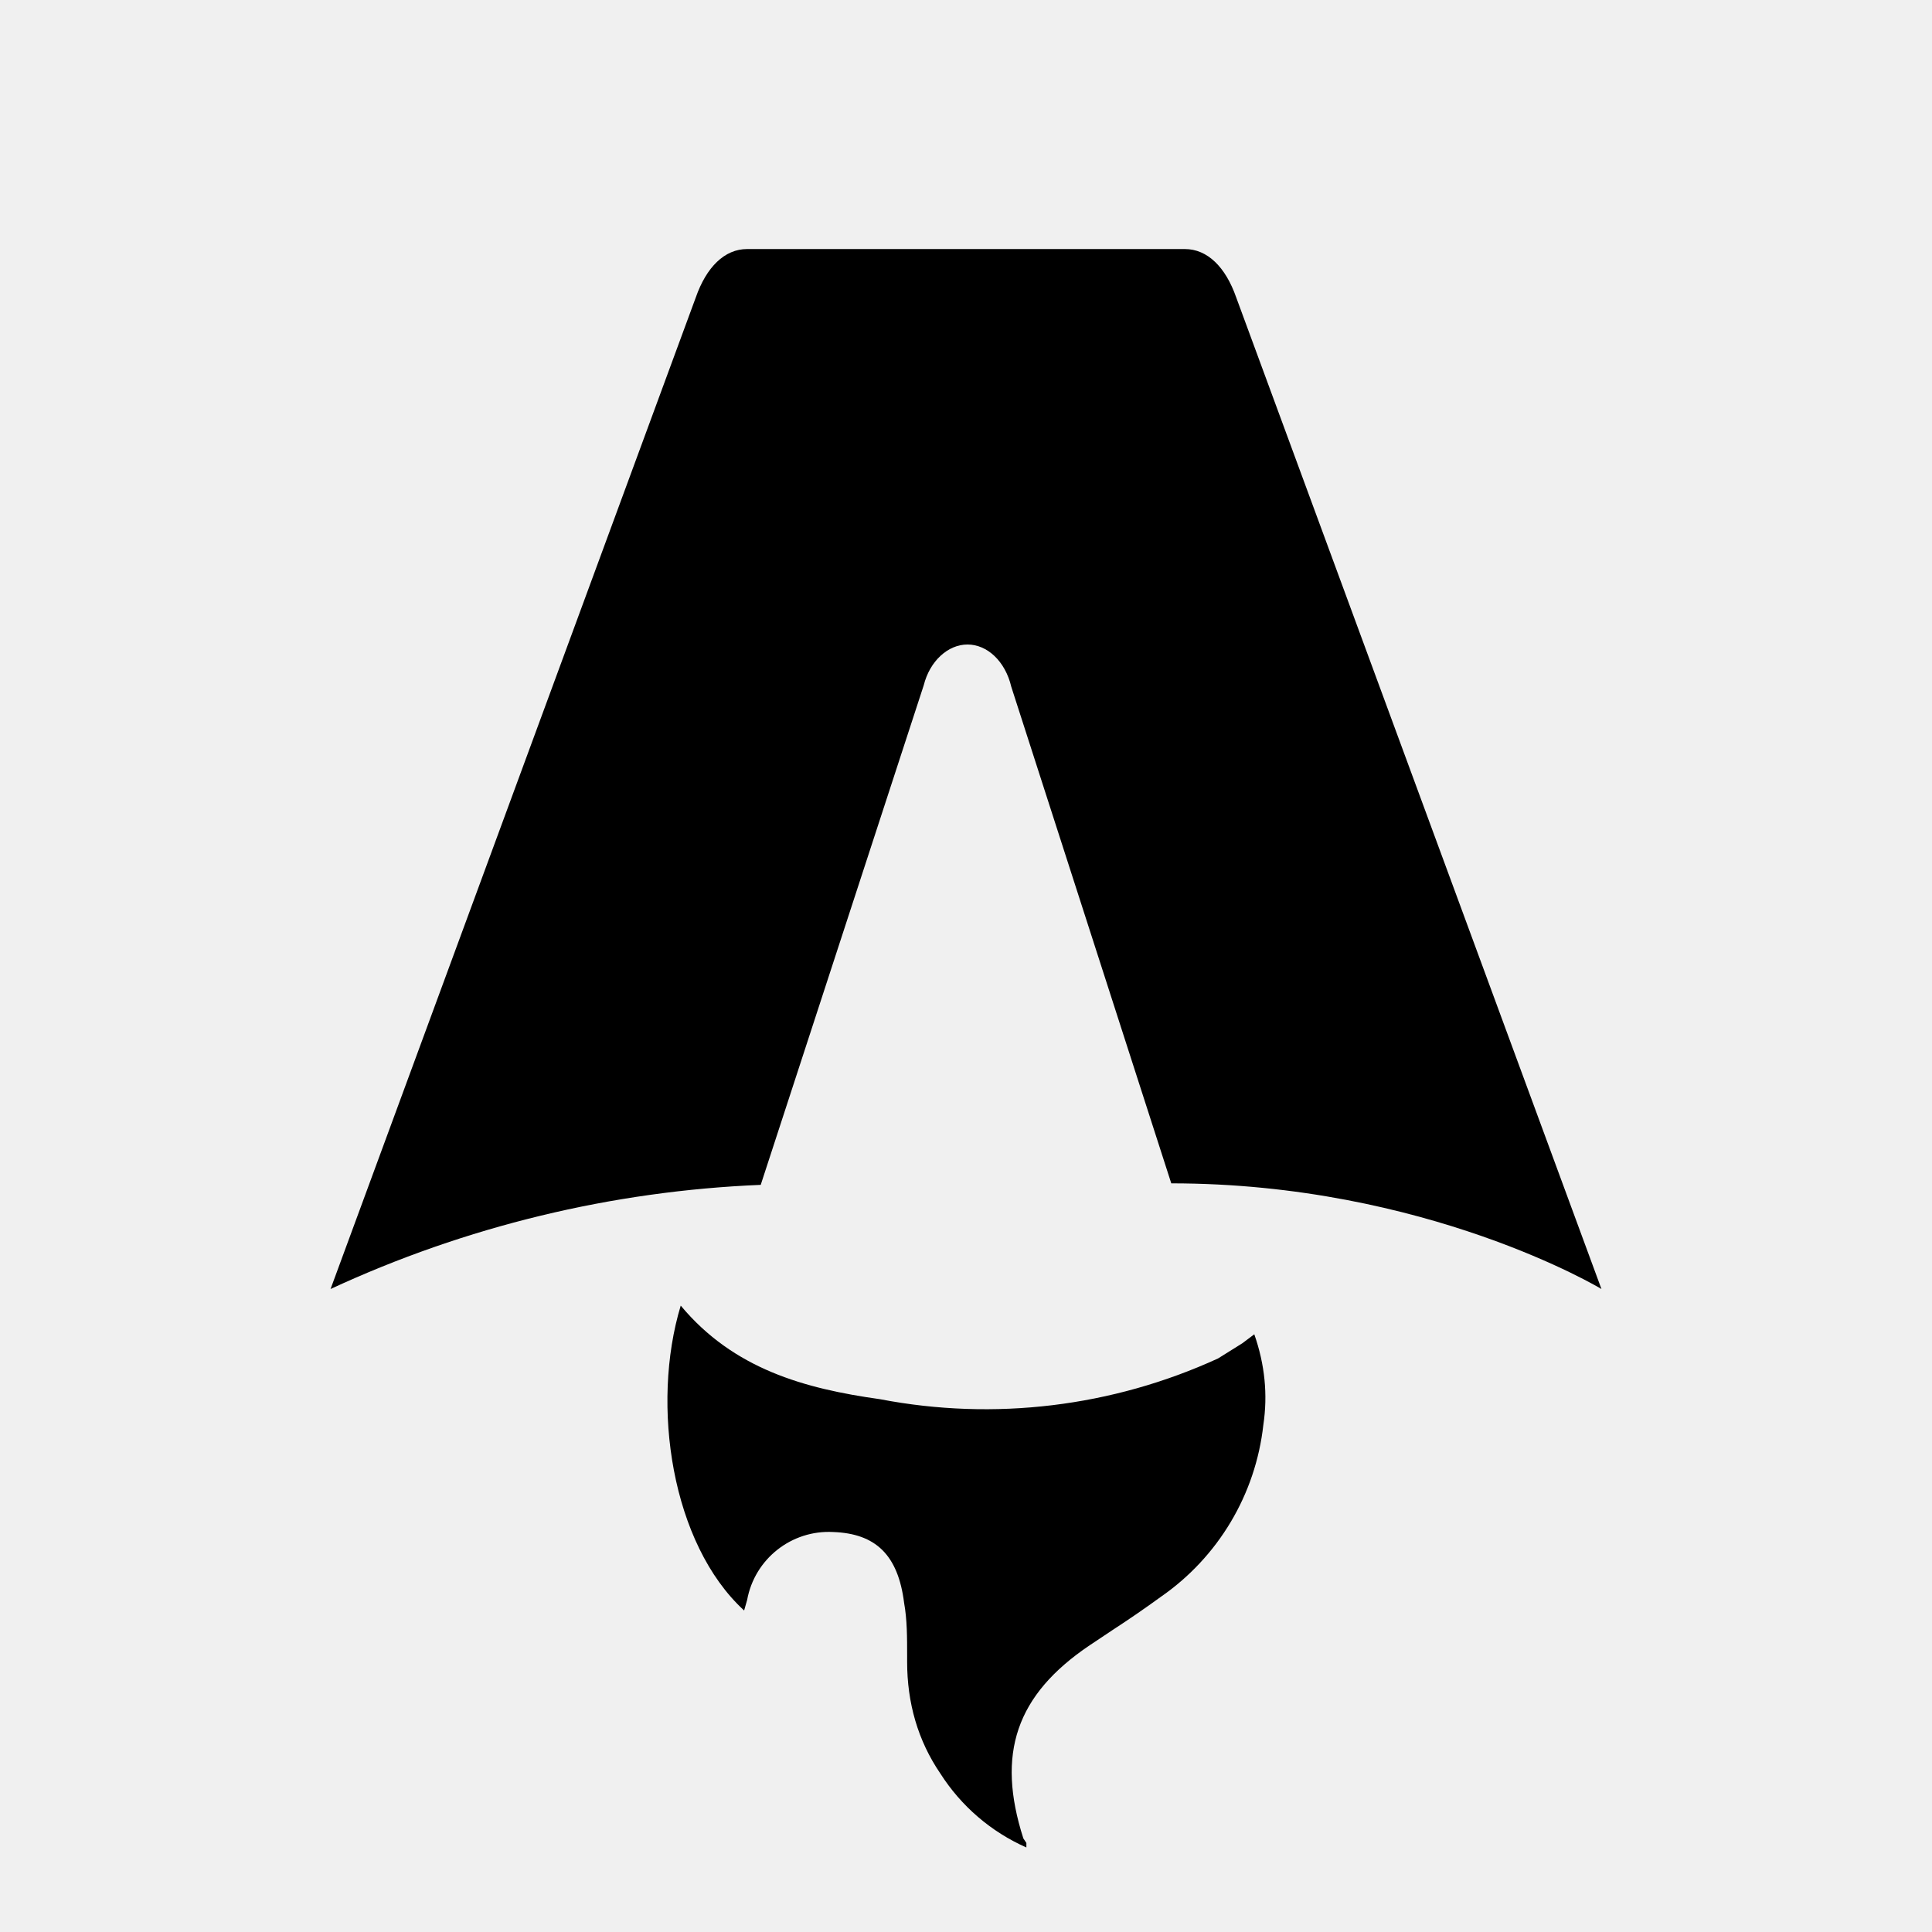
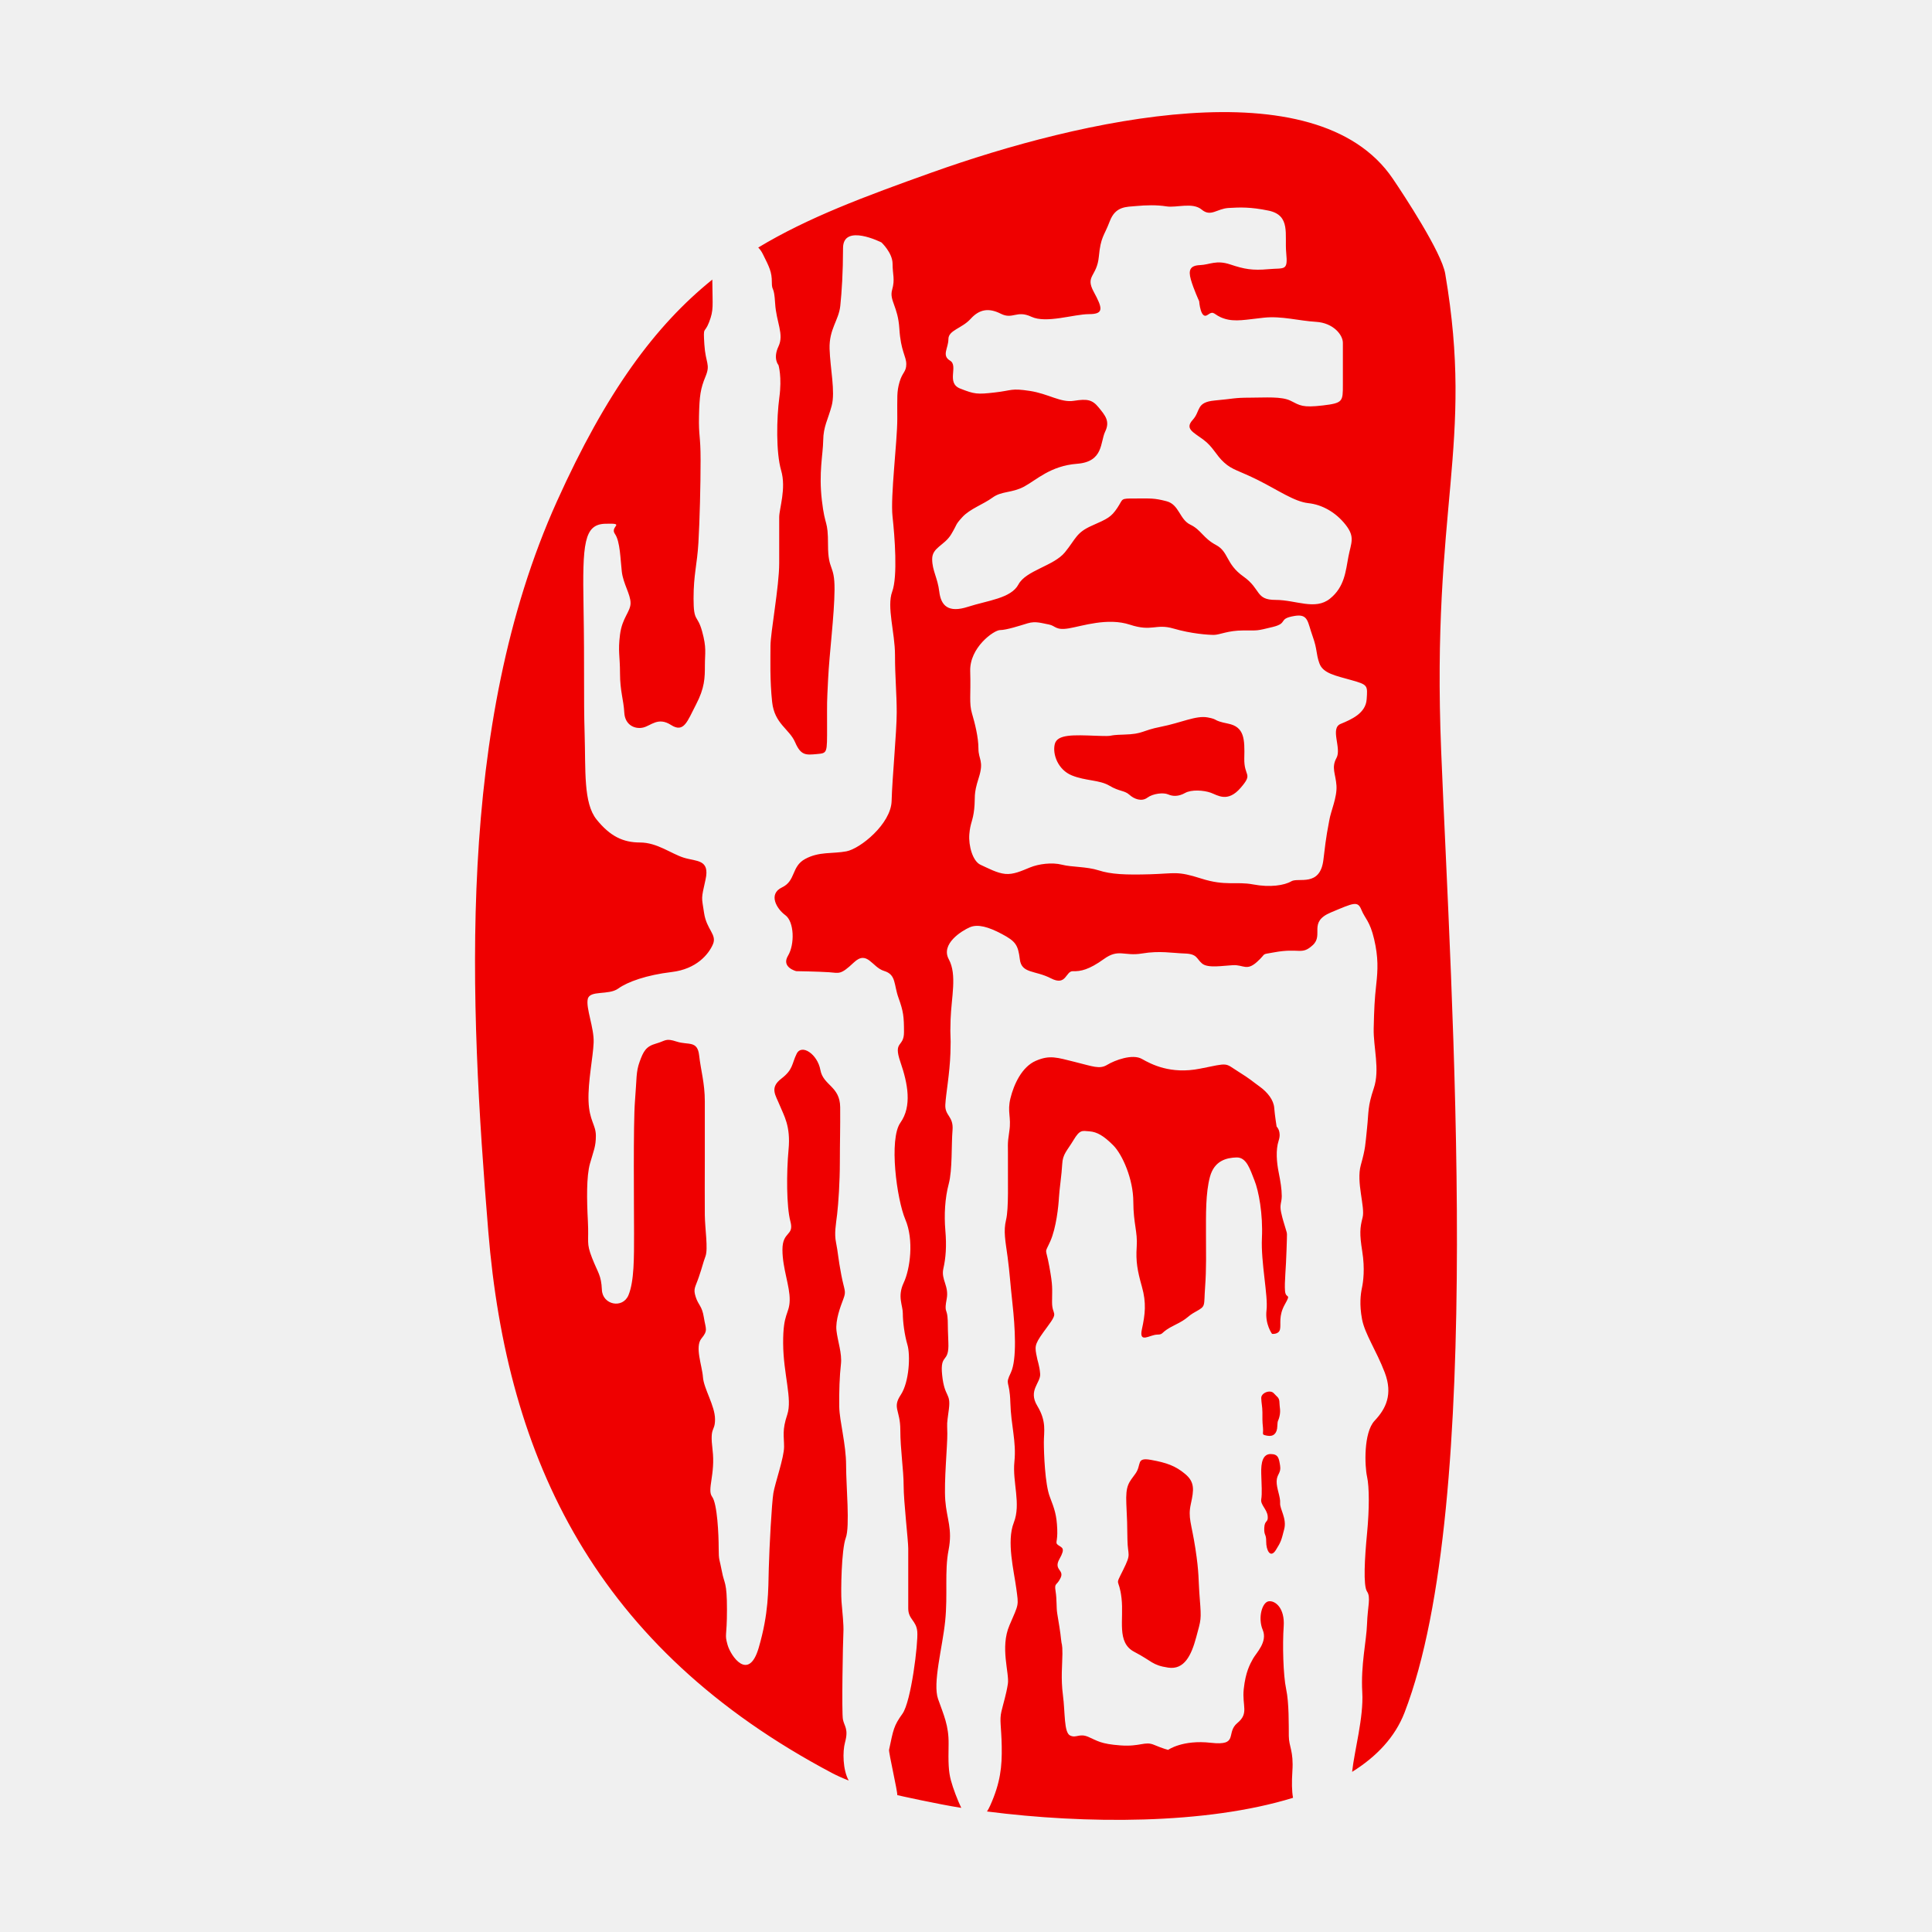
- <svg xmlns="http://www.w3.org/2000/svg" fill="none" viewBox="0 0 128 128">
-   <path d="M50.4 78.5a75.1 75.1 0 0 0-28.5 6.9l24.2-65.7c.7-2 1.9-3.2 3.4-3.2h29c1.5 0 2.7 1.2 3.4 3.2l24.2 65.7s-11.6-7-28.5-7L67 45.5c-.4-1.7-1.6-2.8-2.9-2.8-1.3 0-2.5 1.1-2.9 2.7L50.4 78.5Zm-1.1 28.2Zm-4.2-20.2c-2 6.6-.6 15.8 4.2 20.2a17.5 17.5 0 0 1 .2-.7 5.5 5.5 0 0 1 5.7-4.5c2.8.1 4.3 1.5 4.7 4.7.2 1.1.2 2.3.2 3.5v.4c0 2.7.7 5.2 2.2 7.4a13 13 0 0 0 5.7 4.9v-.3l-.2-.3c-1.8-5.6-.5-9.5 4.4-12.8l1.5-1a73 73 0 0 0 3.2-2.2 16 16 0 0 0 6.8-11.4c.3-2 .1-4-.6-6l-.8.6-1.6 1a37 37 0 0 1-22.4 2.7c-5-.7-9.7-2-13.2-6.2Z" />
-   <style>
-         path { fill: #000; }
-         @media (prefers-color-scheme: dark) {
-             path { fill: #FFF; }
-         }
-     </style>
+ <svg xmlns="http://www.w3.org/2000/svg" width="100%" height="100%" viewBox="0 0 128 128" version="1.1" xml:space="preserve" style="fill-rule:evenodd;clip-rule:evenodd;stroke-linejoin:round;stroke-miterlimit:2;">
+   <g transform="matrix(0.180524,0,0,0.180524,-222.565,-353.936)">
+     <path d="M1494.31,2063.21C1494.31,2063.44 1494.31,2063.68 1494.31,2063.92C1494.37,2072.97 1494.87,2074.29 1493.13,2078.82C1491.38,2083.36 1490.94,2079.88 1491.38,2086.97C1491.83,2094.06 1493.69,2094.2 1491.83,2098.73C1489.96,2103.25 1489.58,2105.79 1489.42,2113.31C1489.26,2120.83 1490,2120.33 1490,2129.49C1490,2138.65 1489.68,2151.65 1489.2,2159.8C1488.72,2167.94 1487.42,2171.39 1487.42,2180.26C1487.42,2189.13 1488.81,2185.98 1490.54,2192.24C1492.27,2198.49 1491.58,2200.12 1491.58,2204.76C1491.58,2209.41 1491.51,2213.07 1488.32,2219.18C1485.13,2225.3 1483.92,2229.73 1479.15,2226.67C1474.38,2223.6 1471.8,2226.95 1468.89,2227.62C1465.98,2228.29 1462.25,2226.79 1462,2222.13C1461.75,2217.46 1460.43,2214.24 1460.43,2207.74C1460.43,2201.24 1459.63,2199.74 1460.43,2193.5C1461.23,2187.25 1464.3,2185.12 1464.3,2181.92C1464.3,2178.72 1461.62,2174.88 1461.09,2170.42C1460.56,2165.97 1460.52,2159.33 1458.55,2156.53C1456.58,2153.73 1462.81,2152.59 1455,2152.82C1447.19,2153.05 1446.63,2160.07 1447.04,2183.24C1447.44,2206.42 1447.03,2216.28 1447.44,2229.78C1447.86,2243.28 1446.92,2255.29 1451.84,2261.38C1456.77,2267.48 1461.5,2269.8 1467.78,2269.8C1474.06,2269.8 1479.18,2273.93 1483.85,2275.38C1488.52,2276.83 1493.48,2275.92 1491.82,2283.39C1490.16,2290.87 1490.35,2289.46 1491.28,2295.66C1492.21,2301.87 1496.09,2303.53 1494.52,2307.18C1492.94,2310.82 1488.52,2316.26 1479.38,2317.34C1470.24,2318.43 1463.27,2320.89 1459.75,2323.42C1456.22,2325.96 1449.37,2323.91 1448.6,2327.23C1447.83,2330.55 1450.96,2337.82 1450.75,2343.22C1450.54,2348.63 1448.62,2357.49 1448.88,2364.73C1449.15,2371.97 1451.57,2373.38 1451.57,2377.41C1451.57,2381.44 1450.74,2382.88 1449.4,2387.65C1448.07,2392.41 1448.23,2400.93 1448.64,2408.82C1449.05,2416.72 1447.97,2416.58 1450.15,2422.21C1452.34,2427.84 1453.53,2428.49 1453.78,2433.99C1454.02,2439.5 1461.44,2441.03 1463.55,2435.89C1465.65,2430.74 1465.58,2422.18 1465.58,2413.21C1465.58,2404.24 1465.25,2372.95 1465.92,2364.65C1466.6,2356.35 1466.24,2354.1 1467.64,2350.23C1469.04,2346.36 1469.98,2344.64 1473.64,2343.6C1477.3,2342.56 1477.03,2341.5 1481.26,2342.88C1485.5,2344.25 1488.84,2342.36 1489.47,2347.92C1490.09,2353.48 1491.55,2358.1 1491.55,2364.76L1491.55,2385.81C1491.55,2393.1 1491.49,2401.37 1491.55,2406.5C1491.61,2411.63 1492.81,2418.9 1491.8,2421.65C1490.79,2424.41 1490.74,2425.22 1489.38,2429.2C1488.03,2433.18 1487.22,2433.49 1488.21,2436.58C1489.2,2439.68 1490.53,2439.82 1491.2,2444.1C1491.87,2448.38 1492.83,2448.79 1490.32,2451.83C1487.81,2454.88 1490.57,2461.82 1490.87,2466.03C1491.17,2470.25 1495.3,2476.57 1495.3,2481.47C1495.3,2486.36 1493.3,2483.75 1494.39,2492.68C1495.49,2501.61 1492.29,2507.3 1494.22,2509.89C1496.15,2512.47 1496.64,2523.94 1496.64,2528.75C1496.64,2533.56 1496.94,2532.54 1497.82,2537.3C1498.7,2542.07 1499.68,2540.87 1499.68,2551.33C1499.68,2561.78 1498.74,2560.03 1499.88,2564.2C1501.03,2568.37 1507.65,2577.99 1511.34,2565.31C1515.03,2552.62 1514.81,2544.43 1515.03,2536.2C1515.25,2527.97 1516.12,2512.23 1516.71,2508.58C1517.31,2504.94 1520.64,2495.56 1520.64,2491.58C1520.64,2487.61 1519.87,2485.55 1521.81,2479.77C1523.74,2474 1520.37,2464.96 1520.3,2453.64C1520.22,2442.32 1522.6,2442.98 1522.7,2437.78C1522.81,2432.58 1520.04,2426.14 1520.04,2419.24C1520.04,2412.33 1524.41,2414.33 1522.96,2408.86C1521.51,2403.4 1521.49,2391.06 1522.29,2382.43C1523.1,2373.8 1520.55,2370 1519.06,2366.28C1517.57,2362.55 1515.21,2359.86 1519.62,2356.48C1524.03,2353.09 1523.4,2351.12 1525.25,2347.35C1527.09,2343.57 1532.91,2347.49 1533.96,2353.26C1535.01,2359.03 1541.16,2359.19 1541.23,2366.95C1541.29,2374.71 1541.11,2379.85 1541.11,2387.07C1541.11,2394.3 1540.58,2402.22 1540.12,2406.16C1539.66,2410.11 1539.01,2413.21 1539.72,2416.68C1540.43,2420.15 1540.47,2422.39 1541.62,2428.39C1542.76,2434.38 1543.54,2434.32 1542.42,2437.26C1541.31,2440.2 1539.44,2445.1 1539.87,2448.95C1540.3,2452.8 1541.98,2457.31 1541.5,2461.33C1541.02,2465.36 1540.8,2471.53 1540.89,2476.87C1540.98,2482.21 1543.4,2490.57 1543.4,2498.35C1543.4,2506.12 1544.86,2520.83 1543.28,2525.03C1541.69,2529.23 1541.43,2544.7 1541.72,2548.39C1542.01,2552.07 1542.58,2556.87 1542.41,2559.76C1542.24,2562.64 1541.73,2589.08 1542.24,2591.65C1542.76,2594.21 1544.36,2595.11 1543.01,2600.06C1542.09,2603.41 1542.16,2610.08 1544.36,2614.06C1542.08,2613.17 1540.06,2612.27 1538.34,2611.36C1451.52,2565.46 1418.92,2496.31 1412.08,2412.48C1405.24,2328.66 1400.01,2227.24 1437.28,2144.59C1455.4,2104.39 1473.32,2080.14 1494.31,2063.21ZM1585.67,2624.09C1577.12,2622.76 1562.17,2619.44 1562.18,2619.41C1562.4,2618.49 1558.97,2603.71 1559.17,2602.77C1560.75,2595.37 1560.85,2594.04 1564.07,2589.57C1567.3,2585.09 1569.88,2563.56 1569.53,2559.43C1569.18,2555.29 1566.21,2554.97 1566.21,2550.87L1566.21,2528.9C1566.21,2526.01 1564.52,2511.69 1564.52,2505.85C1564.52,2500.02 1563.3,2492.64 1563.3,2485.36C1563.3,2478.08 1560.28,2477.31 1563.45,2472.54C1566.62,2467.76 1567.02,2457.91 1565.92,2454.18C1564.82,2450.45 1564.22,2445.66 1564.22,2442.64C1564.22,2439.61 1562.15,2436.45 1564.54,2431.38C1566.93,2426.31 1568.33,2415.63 1565.15,2408.18C1561.98,2400.73 1559.05,2378.65 1563.34,2372.62C1567.62,2366.58 1566.08,2358.33 1563.33,2350.36C1560.59,2342.39 1564.65,2345.14 1564.65,2339.42C1564.65,2333.7 1564.44,2331.82 1562.65,2326.86C1560.85,2321.9 1561.85,2318.31 1557.37,2316.95C1552.89,2315.6 1551.19,2309.16 1546.24,2313.84C1541.28,2318.51 1540.95,2317.68 1537.1,2317.41C1533.24,2317.15 1525.1,2317.02 1525.1,2317.02C1525.1,2317.02 1519.51,2315.63 1522.07,2311.38C1524.62,2307.14 1524.36,2298.87 1521.11,2296.48C1517.85,2294.1 1514.75,2288.71 1519.88,2286.28C1525.01,2283.85 1523.24,2278.62 1528.39,2275.84C1533.54,2273.05 1538.38,2274.01 1543.49,2273.05C1548.61,2272.09 1559.9,2262.94 1560.11,2254.54C1560.32,2246.15 1561.98,2229.19 1561.98,2222.11C1561.98,2215.02 1561.35,2209.31 1561.35,2201.03C1561.35,2192.75 1558.25,2183.35 1560.32,2177.74C1562.39,2172.13 1561.24,2157.43 1560.44,2150.13C1559.63,2142.83 1562.19,2122.72 1562.19,2114.36C1562.19,2106.01 1561.98,2104.43 1563.01,2100.81C1564.05,2097.19 1565.49,2097.14 1565.49,2094.23C1565.49,2091.32 1563.46,2089.52 1562.95,2081.24C1562.44,2072.97 1559.19,2070.9 1560.3,2066.95C1561.41,2063 1560.46,2061.45 1560.46,2057.42C1560.46,2053.39 1556.38,2049.58 1556.38,2049.58C1556.38,2049.58 1542.29,2042.46 1542.28,2051.64C1542.26,2060.82 1541.82,2067.52 1541.27,2072.85C1540.71,2078.18 1537.13,2081.37 1537.34,2088.61C1537.56,2095.85 1539.5,2104.34 1538.11,2109.52C1536.73,2114.7 1535.07,2117.05 1535,2122.26C1534.92,2127.47 1533.32,2133.98 1534.51,2144.22C1535.7,2154.47 1536.77,2151.01 1536.77,2160.64C1536.77,2170.27 1539.22,2167.54 1539.16,2176.98C1539.09,2186.43 1537.28,2200.09 1536.8,2209.86C1536.32,2219.63 1536.42,2217.26 1536.42,2227.17C1536.42,2237.09 1536.59,2236.99 1532.63,2237.35C1528.67,2237.71 1526.81,2237.94 1524.69,2233.01C1522.56,2228.09 1517.14,2226.29 1516.26,2218.25C1515.39,2210.21 1515.65,2202.61 1515.65,2197.68C1515.65,2192.76 1518.85,2175.8 1518.85,2167.35L1518.85,2150.47C1518.85,2147.23 1521.5,2139.91 1519.57,2133.28C1517.64,2126.66 1517.89,2114.03 1518.9,2106.5C1519.92,2098.97 1518.59,2094.6 1518.59,2094.6C1518.59,2094.6 1516.46,2092.21 1518.59,2087.73C1520.72,2083.25 1517.76,2078.83 1517.36,2071.96C1516.96,2065.09 1516.15,2067.83 1516.15,2064.12C1516.15,2060.4 1515.24,2058.63 1512.84,2053.84C1512.35,2052.86 1511.79,2052.07 1511.16,2051.45C1529.37,2040.47 1550.08,2032.75 1574.97,2023.87C1629.34,2004.48 1715.85,1984.7 1744.02,2026.15C1748.04,2032.07 1761.94,2053.17 1763.28,2061.05C1774.01,2124.12 1758.15,2146.01 1761.79,2236.13C1765.42,2326.25 1778.08,2511.97 1748.36,2589.1C1744.89,2598.09 1738.14,2605.26 1729.11,2610.88C1729.94,2603.1 1733.38,2590.93 1732.84,2581.68C1732.25,2571.61 1734.38,2562.88 1734.59,2556.53C1734.8,2550.19 1736.06,2546.84 1734.59,2544.7C1733.13,2542.55 1733.73,2532.28 1734.59,2523.38C1735.45,2514.47 1735.44,2506.34 1734.59,2502.53C1733.74,2498.72 1733.25,2486.38 1737.37,2482.01C1741.5,2477.64 1744.15,2472.33 1741.07,2464.27C1737.99,2456.22 1733.78,2450.19 1732.75,2444.74C1731.73,2439.3 1732.24,2435.55 1732.71,2433.3C1733.19,2431.06 1733.86,2426.33 1732.83,2419.86C1731.8,2413.39 1731.97,2411.23 1732.96,2407.42C1733.96,2403.6 1730.54,2394.53 1732.3,2388.2C1734.07,2381.88 1733.94,2380.79 1734.59,2374.64C1735.24,2368.49 1734.76,2366.87 1737.07,2359.99C1739.39,2353.11 1736.87,2344.99 1737.03,2338.05C1737.19,2331.12 1737.34,2327.44 1737.96,2321.96C1738.58,2316.47 1738.75,2311.93 1737.19,2305.27C1735.63,2298.61 1733.87,2297.81 1732.51,2294.48C1731.15,2291.15 1729.76,2291.93 1721.3,2295.48C1712.84,2299.04 1718.82,2303.67 1714.67,2307.47C1710.52,2311.28 1709.89,2308.37 1700.45,2310.12C1695.26,2311.08 1698.06,2310.13 1694.23,2313.6C1690.4,2317.07 1689.26,2314.64 1685.42,2314.82C1681.59,2315.01 1676.18,2316.02 1674.05,2314.22C1671.92,2312.42 1672.32,2310.68 1667.67,2310.54C1663.03,2310.39 1658.59,2309.44 1651.97,2310.54C1645.35,2311.63 1643.47,2308.64 1638.01,2312.57C1632.55,2316.51 1629.44,2317.14 1626.67,2317.03C1623.9,2316.92 1624.34,2322.65 1618.57,2319.65C1612.8,2316.66 1607.81,2317.97 1607.17,2312.71C1606.52,2307.45 1605.7,2306.1 1600.53,2303.36C1595.7,2300.8 1591.76,2299.64 1588.82,2300.91C1585.88,2302.18 1578.01,2307.01 1581.1,2312.68C1584.18,2318.35 1582.02,2326.7 1581.75,2334.72C1581.48,2342.75 1581.95,2339.23 1581.69,2347.05C1581.42,2354.88 1580.04,2361.85 1579.82,2366.02C1579.6,2370.2 1582.91,2370.19 1582.46,2375.43C1582.01,2380.66 1582.45,2389.91 1581.07,2395.1C1579.68,2400.3 1579.34,2406.43 1579.83,2412.18C1580.32,2417.92 1580,2422.22 1579.09,2426.22C1578.19,2430.23 1581.23,2432.53 1580.32,2437.31C1579.4,2442.09 1580.35,2441.1 1580.6,2443.79C1580.85,2446.48 1580.59,2445.2 1580.93,2453.26C1581.28,2461.33 1577.78,2456.93 1578.66,2465.32C1579.54,2473.7 1581.93,2471.6 1581.11,2477.86C1580.28,2484.11 1580.49,2482.19 1580.55,2486.67C1580.61,2491.15 1579.29,2504.35 1579.8,2511.22C1580.32,2518.1 1582.54,2521.66 1581.01,2529.47C1579.48,2537.29 1580.77,2545.73 1579.76,2555.56C1578.75,2565.39 1575.11,2578.31 1577.16,2584.15C1579.2,2589.98 1581.13,2593.9 1581.02,2600.72C1580.9,2607.54 1580.96,2610.59 1581.87,2614.01C1582.61,2616.81 1584.33,2621.34 1585.67,2624.09ZM1595.12,2625.42C1595.52,2624.8 1595.91,2624.07 1596.3,2623.21C1600.07,2614.79 1600.64,2608.95 1600.52,2601.56C1600.39,2594.17 1599.63,2591.99 1600.42,2588.66C1601.21,2585.34 1602.14,2582.58 1602.77,2578.61C1603.39,2574.64 1599.85,2565.26 1603.35,2557.12C1606.85,2548.98 1606.74,2550.09 1605.86,2543.55C1604.99,2537.01 1602.23,2526.32 1604.95,2519.41C1607.67,2512.5 1604.4,2504.56 1605.17,2497.06C1605.94,2489.56 1603.92,2483.89 1603.68,2475.32C1603.44,2466.75 1601.57,2469.21 1603.87,2464.35C1606.17,2459.49 1605.38,2447.39 1604.48,2439.21C1603.58,2431.03 1603.48,2427.96 1602.67,2421.89C1601.85,2415.83 1601.1,2412.49 1602.11,2408.28C1603.13,2404.07 1602.72,2393.88 1602.8,2387.16C1602.88,2380.43 1602.49,2381.06 1603.3,2375.78C1604.11,2370.51 1602.47,2368.75 1603.72,2363.66C1604.97,2358.57 1607.9,2352.14 1613.04,2349.92C1618.17,2347.7 1620.78,2348.71 1627.38,2350.34C1633.99,2351.97 1636.42,2353.11 1639.22,2351.4C1642.03,2349.7 1648.52,2347.27 1651.97,2349.24C1655.43,2351.2 1662.53,2354.96 1673.31,2352.8C1684.1,2350.63 1682.18,2350.64 1687.2,2353.79C1692.21,2356.94 1692.13,2357.19 1695.13,2359.34C1698.14,2361.5 1700.29,2364.33 1700.52,2367.13C1700.74,2369.93 1701.4,2374.06 1701.4,2374.06C1701.4,2374.06 1703.29,2375.77 1702.15,2379.23C1701.01,2382.68 1701.45,2387.27 1702.13,2390.71C1702.82,2394.16 1703.29,2397.03 1703.29,2399.53C1703.29,2402.02 1702.43,2402.59 1703.05,2405.5C1703.68,2408.41 1704.01,2409.08 1704.7,2411.5C1705.38,2413.92 1705.24,2412.22 1705.05,2419.17C1704.87,2426.12 1704.22,2431.29 1704.49,2434.4C1704.76,2437.52 1706.92,2434.92 1704.46,2439.26C1702,2443.61 1703.09,2446.49 1702.65,2448.47C1702.21,2450.45 1699.72,2450.13 1699.72,2450.13C1699.72,2450.13 1697.08,2446.6 1697.7,2441.43C1698.33,2436.26 1695.59,2423.83 1696.01,2414.98C1696.42,2406.12 1694.83,2397.67 1693.26,2393.78C1691.69,2389.88 1690.42,2385.28 1686.69,2385.39C1682.97,2385.5 1678.54,2386.58 1676.94,2392.49C1675.33,2398.41 1675.48,2406.33 1675.48,2413.27C1675.48,2420.2 1675.67,2426.05 1675.15,2433.07C1674.64,2440.09 1675.54,2439.87 1671.77,2441.95C1668,2444.04 1669.4,2444.24 1663.93,2446.95C1658.45,2449.65 1660.23,2450.37 1657.54,2450.41C1654.85,2450.45 1650.78,2453.86 1651.97,2448.41C1653.16,2442.97 1653.64,2438.74 1651.97,2432.84C1650.31,2426.94 1649.69,2423.57 1650.06,2418.11C1650.43,2412.64 1648.84,2409.75 1648.81,2401.59C1648.79,2393.43 1644.86,2384.33 1641.4,2380.89C1637.94,2377.44 1635.5,2376.02 1632.74,2375.81C1629.99,2375.59 1629.21,2375.12 1626.85,2379.05C1624.49,2382.97 1622.91,2384.11 1622.72,2387.82C1622.54,2391.54 1621.69,2396.99 1621.52,2400.07C1621.36,2403.14 1620.55,2411.2 1618.33,2416.18C1616.11,2421.16 1616.64,2417.97 1617.98,2425.38C1619.33,2432.78 1619.01,2433.16 1618.99,2438.43C1618.97,2443.71 1621.68,2441.6 1617.24,2447.57C1612.81,2453.55 1612.61,2454.28 1613.18,2457.51C1613.75,2460.74 1614.36,2461.5 1614.62,2464.8C1614.89,2468.1 1610.09,2470.82 1613.57,2476.56C1617.05,2482.3 1615.97,2485.99 1615.98,2489.92C1615.98,2493.85 1616.38,2505.33 1618.18,2509.96C1619.97,2514.6 1620.67,2516.71 1620.89,2521.75C1621.1,2526.79 1619.91,2526.7 1621.28,2527.69C1622.65,2528.67 1624.01,2528.67 1621.71,2532.75C1619.42,2536.83 1623.56,2536.65 1622.12,2539.69C1620.68,2542.73 1619.77,2541.35 1620.28,2544.55C1620.79,2547.75 1620.52,2550.5 1620.89,2552.77C1621.27,2555.05 1622.11,2560.02 1622.29,2562.2C1622.47,2564.39 1622.81,2563.61 1622.79,2567.56C1622.77,2571.52 1622.16,2576.53 1622.99,2582.8C1623.82,2589.08 1623.31,2596.41 1625.6,2597.53C1627.9,2598.64 1628.94,2596.61 1632.28,2598.03C1635.61,2599.45 1636.71,2600.63 1644.1,2601.17C1651.48,2601.7 1653.01,2599.52 1656.44,2600.97C1659.88,2602.42 1661.59,2602.81 1661.59,2602.81C1661.59,2602.81 1666.87,2599.02 1677.28,2600.21C1687.7,2601.39 1682.62,2596.58 1686.99,2592.96C1691.36,2589.35 1688.67,2586.75 1689.34,2580.48C1690.02,2574.2 1691.6,2571.41 1692.76,2569.32C1693.92,2567.23 1698.16,2563.18 1696.31,2558.79C1694.45,2554.4 1696.07,2548.61 1698.5,2548.28C1700.93,2547.94 1704.46,2550.82 1704,2557.46C1703.53,2564.09 1703.81,2575.42 1704.9,2580.49C1705.99,2585.57 1705.84,2593.77 1705.88,2597.75C1705.92,2601.74 1707.68,2603.15 1707.19,2610.6C1706.93,2614.69 1706.97,2617.91 1707.43,2620.4C1675.33,2630.29 1631.17,2630.04 1595.12,2625.42ZM1708.01,2186.65C1701.62,2187.72 1705.92,2189.26 1699.91,2190.72C1693.89,2192.18 1694.82,2191.98 1689.16,2191.98C1683.49,2191.98 1680.5,2193.61 1678.38,2193.61C1676.25,2193.61 1670.08,2193.19 1663.55,2191.28C1657.02,2189.38 1655.73,2192.55 1647.55,2189.86C1639.36,2187.18 1630.11,2190.37 1625.14,2191.21C1620.18,2192.04 1620.27,2190.22 1617.8,2189.79C1615.33,2189.36 1613.01,2188.45 1610.02,2189.36C1607.04,2190.27 1602.19,2191.84 1599.92,2191.84C1597.65,2191.84 1588.68,2198.25 1588.95,2206.93C1589.22,2215.62 1588.49,2218.66 1589.59,2222.38C1590.69,2226.1 1591.97,2231.21 1591.97,2235.32C1591.97,2239.43 1594.09,2239.78 1592.07,2246.1C1590.04,2252.42 1590.9,2252.97 1590.42,2257.51C1589.93,2262.06 1588.98,2262.49 1588.63,2266.75C1588.29,2271 1589.87,2276.68 1592.74,2277.98C1595.62,2279.28 1598.77,2281.04 1601.82,2281.33C1604.88,2281.61 1607.76,2280.24 1610.9,2278.96C1614.03,2277.67 1618.96,2277.01 1622.62,2277.95C1626.29,2278.89 1631.59,2278.59 1636.11,2280.03C1640.63,2281.48 1645.83,2281.73 1655.04,2281.46C1664.26,2281.19 1664.82,2280.18 1673.74,2283.03C1682.65,2285.89 1686.56,2284.01 1692.79,2285.19C1699.02,2286.37 1704.28,2285.54 1706.82,2284.03C1709.36,2282.53 1717.4,2286.28 1718.58,2276.09C1719.75,2265.91 1720.19,2264.97 1720.74,2261.63C1721.29,2258.29 1723.65,2253.21 1723.37,2248.92C1723.09,2244.63 1721.4,2242.36 1723.37,2238.79C1725.34,2235.22 1720.92,2227.93 1724.89,2226.28C1728.87,2224.64 1734.1,2222.37 1734.45,2217.26C1734.81,2212.16 1734.93,2211.93 1728.95,2210.24C1722.97,2208.55 1718.45,2207.74 1717.12,2204.09C1715.79,2200.43 1716.43,2199.11 1714.58,2193.99C1712.73,2188.86 1713.09,2185.81 1708.01,2186.65ZM1635.01,2230.63C1643.09,2230.93 1638.12,2230.4 1645.37,2230.2C1652.62,2230 1651.68,2228.75 1658.98,2227.32C1666.28,2225.89 1671.79,2223.11 1676.06,2223.89C1680.32,2224.67 1677.62,2224.97 1683.6,2226.18C1689.57,2227.38 1689.72,2231.81 1689.54,2238.83C1689.36,2245.85 1692.98,2244.21 1688.2,2249.74C1683.43,2255.28 1679.77,2252.45 1677.22,2251.53C1674.66,2250.62 1670.19,2250.29 1667.8,2251.63C1665.4,2252.97 1663.32,2252.91 1661.59,2252.15C1659.86,2251.38 1656.03,2251.82 1653.95,2253.36C1651.87,2254.9 1649.13,2253.88 1647.35,2252.26C1645.55,2250.64 1643.71,2251.14 1640.05,2248.96C1636.4,2246.78 1631.32,2247.24 1626.25,2245.18C1621.18,2243.13 1619.09,2237.43 1619.98,2233.72C1620.87,2230.01 1626.92,2230.33 1635.01,2230.63ZM1698.38,2037.89C1691.86,2036.55 1688.07,2036.67 1683.75,2036.93C1679.43,2037.2 1677.27,2040.33 1673.91,2037.53C1670.55,2034.73 1664.66,2036.93 1661.01,2036.35C1657.35,2035.76 1653.44,2035.89 1649.85,2036.22C1646.25,2036.56 1642.29,2036.22 1640.17,2041.8C1638.06,2047.38 1636.86,2047.37 1636.16,2054.78C1635.46,2062.19 1631.06,2061.73 1634.28,2067.69C1637.51,2073.66 1638.16,2075.89 1632.58,2075.89C1627,2075.89 1616.89,2079.41 1611.42,2076.86C1605.95,2074.3 1604.62,2077.98 1600.17,2075.74C1595.72,2073.49 1592.29,2074.1 1589.1,2077.63C1585.91,2081.16 1580.95,2081.76 1580.95,2085.07C1580.95,2088.38 1578.38,2091.07 1581.56,2092.96C1584.74,2094.84 1579.99,2101.14 1585.28,2103.21C1590.56,2105.28 1591.5,2105.38 1597.96,2104.64C1604.42,2103.91 1603.84,2103.01 1610.77,2104.06C1617.7,2105.1 1622.13,2108.47 1627,2107.7C1631.88,2106.93 1633.75,2107.25 1636.11,2110.16C1638.48,2113.06 1640.34,2115.18 1638.48,2119.01C1636.62,2122.85 1637.95,2130.07 1628.17,2130.81C1618.38,2131.56 1613.26,2136.76 1608.73,2139.19C1604.2,2141.61 1600.51,2140.75 1597.14,2143.22C1593.78,2145.69 1588.84,2147.34 1586.05,2150.4C1583.27,2153.46 1584.41,2152.65 1581.95,2156.73C1579.49,2160.81 1574.99,2161.51 1574.99,2165.77C1574.99,2170.03 1576.98,2172.58 1577.6,2177.74C1578.23,2182.9 1580.91,2185.64 1588.13,2183.3C1595.36,2180.96 1603.94,2180.22 1606.66,2175.09C1609.38,2169.95 1619.65,2168.3 1623.72,2163.29C1627.79,2158.28 1627.82,2156.08 1633.6,2153.53C1639.38,2150.97 1640.65,2150.42 1642.95,2146.99C1645.26,2143.55 1643.8,2143.55 1649.48,2143.55C1655.16,2143.55 1656.44,2143.35 1661.05,2144.57C1665.65,2145.79 1665.76,2151.24 1669.73,2153.15C1673.71,2155.05 1674.43,2158.1 1679.15,2160.61C1683.88,2163.12 1682.69,2167.57 1689.23,2172.19C1695.77,2176.81 1693.54,2180.77 1701.01,2180.77C1708.49,2180.77 1715.52,2184.67 1720.95,2180.34C1726.38,2176.02 1726.76,2170.12 1727.74,2164.96C1728.72,2159.79 1730.32,2157.75 1726.71,2153.18C1723.11,2148.61 1718.12,2145.8 1713.04,2145.26C1707.95,2144.72 1702.01,2140.53 1694.73,2136.88C1687.44,2133.23 1685.22,2133.14 1682.14,2130.35C1679.05,2127.56 1678.16,2124.64 1674.44,2121.9C1670.72,2119.16 1667.65,2117.94 1670.62,2114.69C1673.59,2111.44 1671.71,2108.23 1678.66,2107.59C1685.61,2106.96 1685.81,2106.55 1691.57,2106.55C1697.32,2106.55 1703.23,2106.01 1706.6,2107.71C1709.98,2109.41 1710.86,2110.28 1718.31,2109.41C1725.76,2108.53 1725.72,2107.96 1725.72,2101.8L1725.72,2086.42C1725.72,2083.47 1722.19,2079.1 1715.86,2078.72C1709.52,2078.34 1703.23,2076.51 1696.76,2077.19C1690.3,2077.86 1686.16,2078.85 1682.11,2077.51C1678.06,2076.18 1678.65,2074.34 1676.06,2076.18C1673.47,2078.03 1672.98,2071.15 1672.98,2071.15C1672.98,2071.15 1670.89,2066.62 1669.92,2063.16C1668.95,2059.7 1669.67,2058.04 1673.29,2057.9C1676.91,2057.75 1679.22,2055.92 1684.4,2057.66C1689.59,2059.39 1692.51,2059.92 1698.42,2059.39C1704.33,2058.86 1705.59,2060.2 1704.93,2053.44C1704.28,2046.67 1706.72,2039.6 1698.38,2037.89ZM1702.69,2498.56C1703.11,2501.29 1701.46,2501.6 1701.41,2504.24C1701.35,2506.88 1702.85,2509.95 1702.69,2512.22C1702.53,2514.48 1705.23,2517.87 1704.18,2521.85C1703.13,2525.83 1703.14,2526.28 1701.11,2529.49C1699.07,2532.71 1697.55,2529.43 1697.58,2526.41C1697.61,2523.38 1696.74,2524.3 1696.87,2521.32C1697.01,2518.34 1698.39,2519.51 1698.13,2517.01C1697.87,2514.51 1695.41,2512.84 1695.76,2510.84C1696.11,2508.84 1695.88,2505.5 1695.76,2501.38C1695.63,2497.26 1696.38,2494.23 1699.22,2494.24C1702.06,2494.25 1702.27,2495.83 1702.69,2498.56ZM1702.46,2475.58C1702.48,2477.07 1702.95,2478.23 1702.47,2480.36C1701.98,2482.49 1701.75,2481.47 1701.66,2484.06C1701.58,2486.66 1700.24,2487.95 1697.94,2487.51C1695.63,2487.06 1696.66,2487.09 1696.39,2484.53C1696.12,2481.96 1696.21,2481.14 1696.19,2478.92C1696.17,2476.71 1695.82,2475.66 1695.76,2473.71C1695.7,2471.77 1699.07,2470.46 1700.39,2471.96C1701.71,2473.46 1702.43,2473.43 1702.46,2475.58ZM1655.33,2496.39C1661.01,2497.42 1664.26,2498.56 1667.83,2501.55C1671.41,2504.54 1671.06,2507.38 1669.93,2512.53C1668.8,2517.68 1670.14,2519.45 1671.59,2528.89C1673.03,2538.33 1672.6,2539.74 1673.21,2547.46C1673.82,2555.19 1673.67,2554.89 1671.89,2561.49C1670.11,2568.1 1667.53,2573.52 1661.59,2572.62C1655.65,2571.72 1655.82,2570.3 1649.18,2566.84C1642.54,2563.38 1645.41,2555 1644.48,2547.11C1643.55,2539.22 1641.84,2543.28 1645.05,2536.83C1648.25,2530.38 1646.74,2531.95 1646.65,2525.52C1646.57,2519.09 1646.56,2519.37 1646.25,2512.53C1645.95,2505.68 1647.15,2504.8 1649.57,2501.46C1651.99,2498.12 1649.64,2495.35 1655.33,2496.39Z" style="fill:rgb(239,0,0);" />
+   </g>
</svg>
